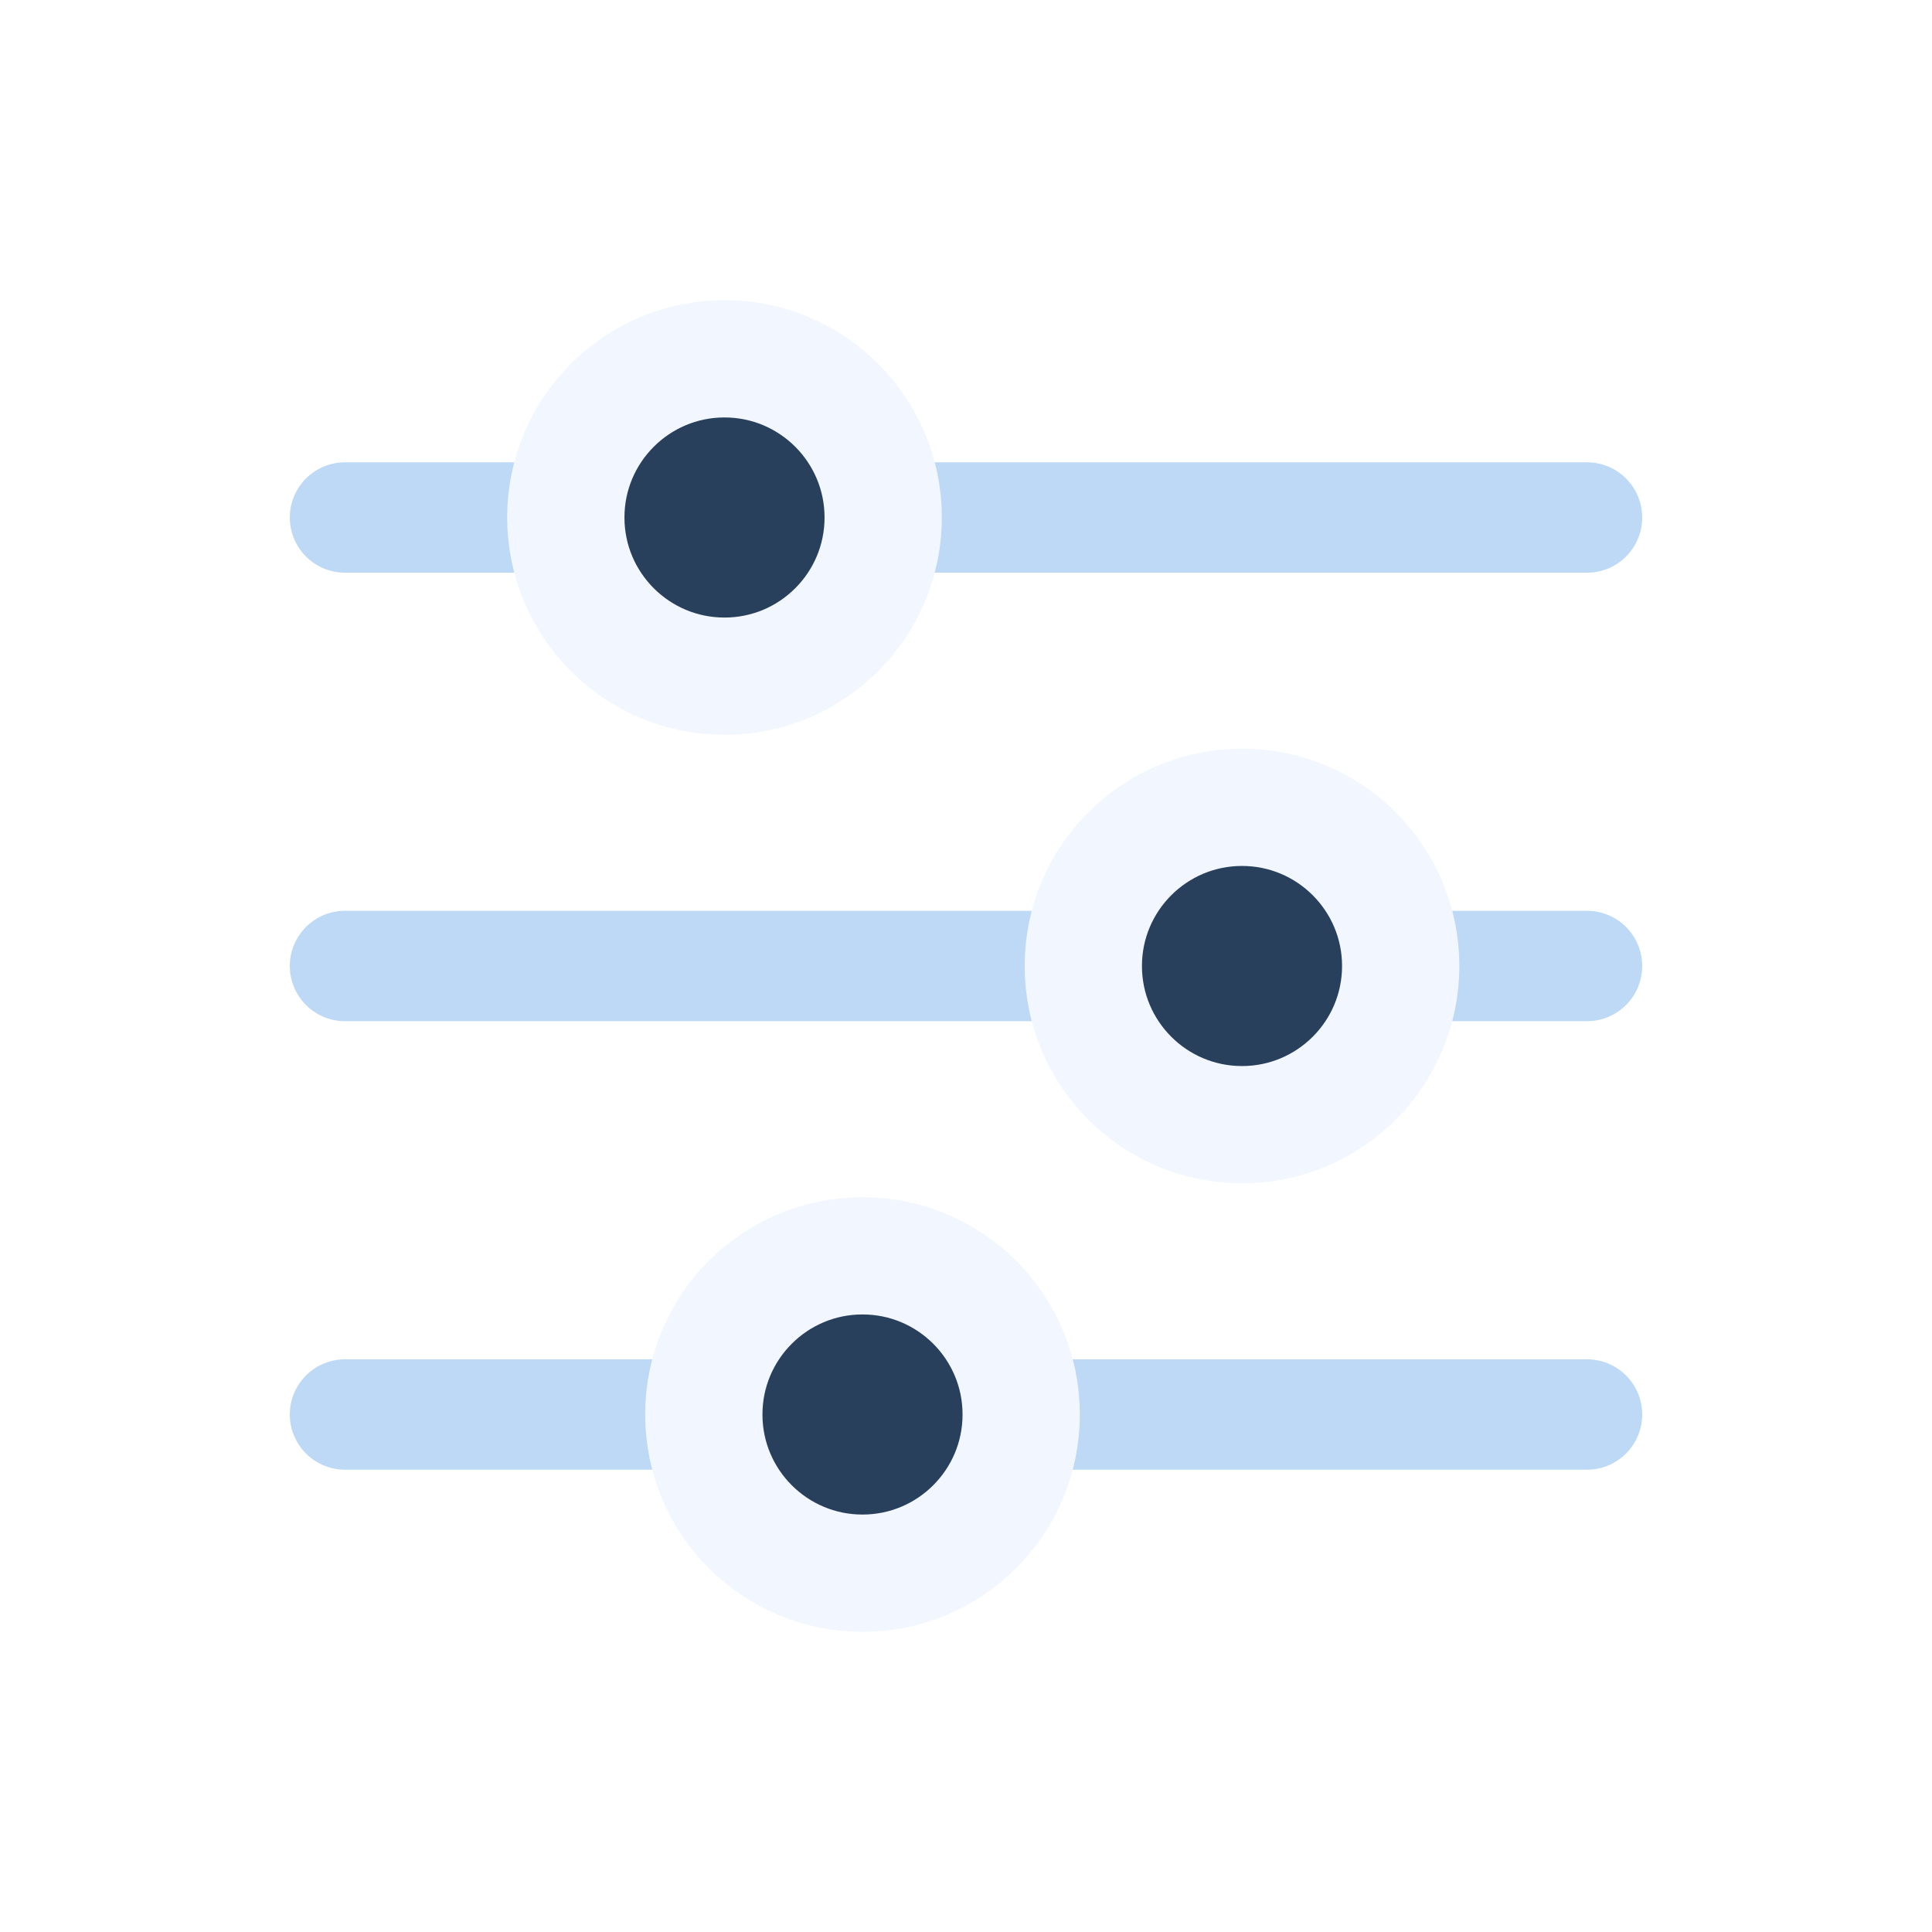
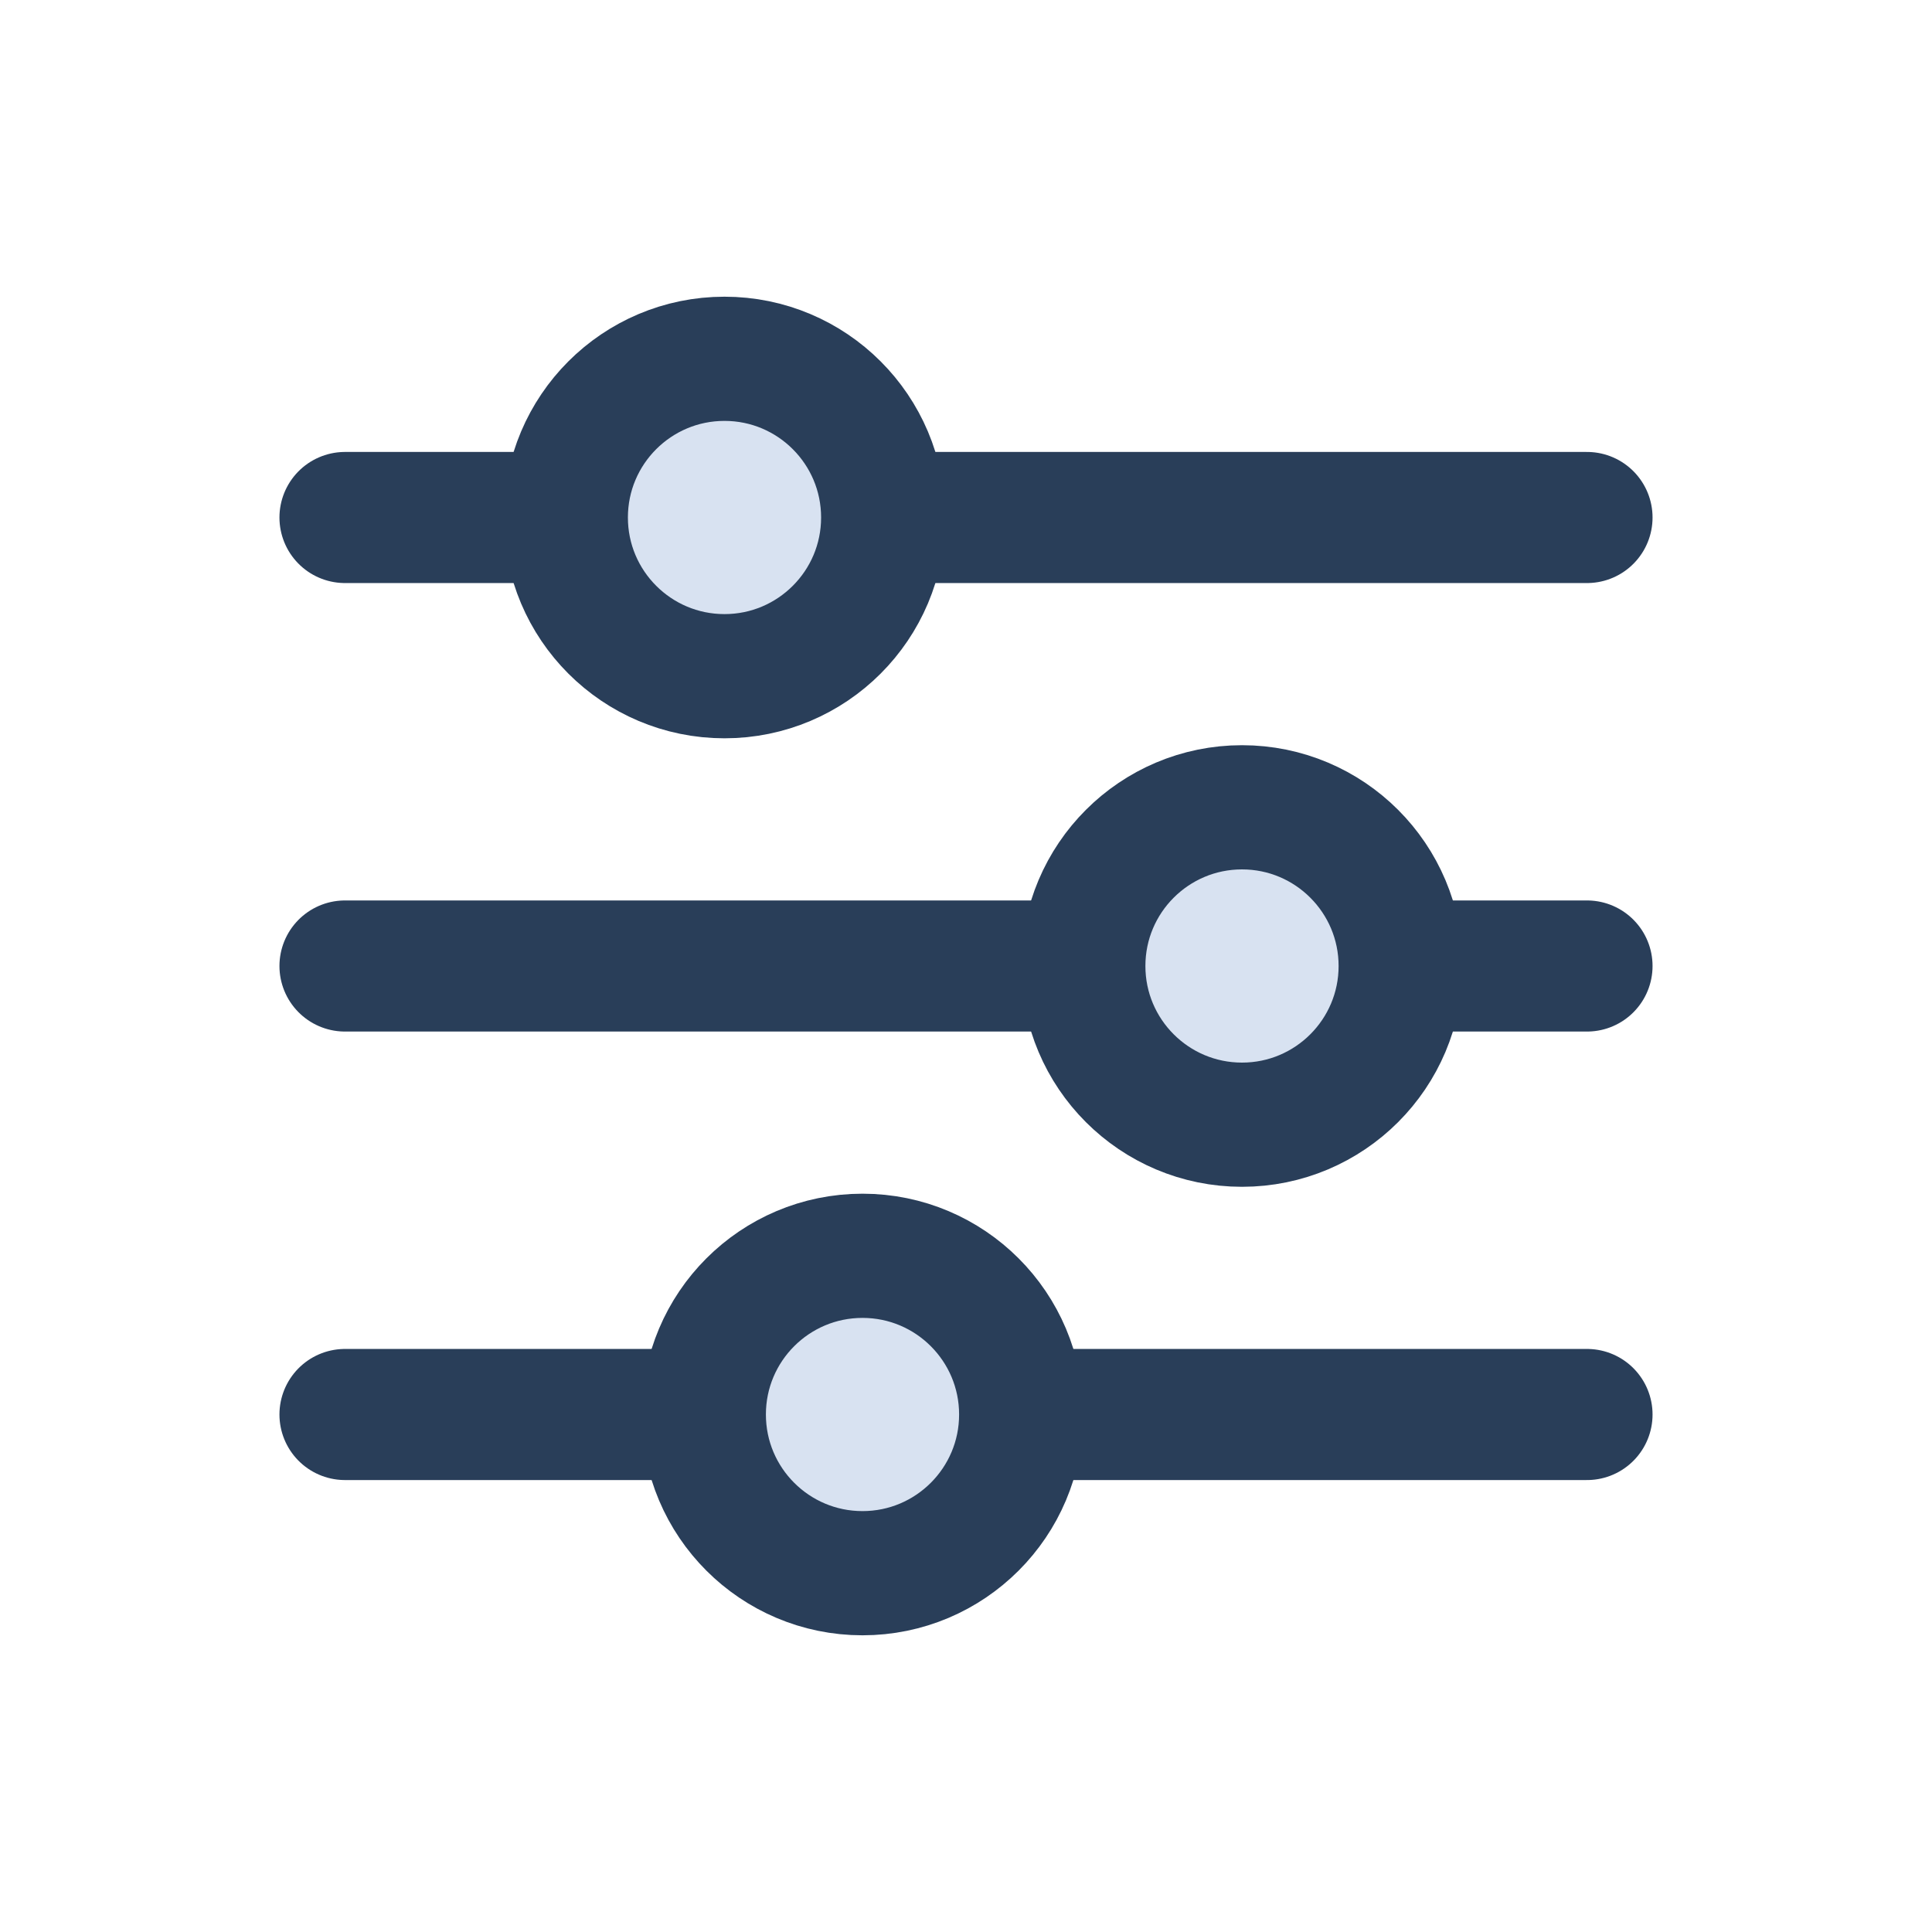
<svg xmlns="http://www.w3.org/2000/svg" width="28" height="28" viewBox="0 0 28 28" fill="none">
-   <path d="M5 7.5h18M5 14h18M5 20.5h18" stroke="#BDD9F5" stroke-width="1.6" stroke-linecap="round" />
-   <circle cx="10.5" cy="7.5" r="2.3" fill="#29405D" stroke="#F1F6FF" stroke-width="1.7" />
-   <circle cx="18" cy="14" r="2.3" fill="#29405D" stroke="#F1F6FF" stroke-width="1.7" />
-   <circle cx="12.5" cy="20.5" r="2.3" fill="#29405D" stroke="#F1F6FF" stroke-width="1.7" />
+   <path d="M5 7.5h18M5 14h18M5 20.5h18" stroke="#293E59" stroke-width="1.9" stroke-linecap="round" />
+   <circle cx="10.5" cy="7.5" r="2.3" fill="#D8E2F1" stroke="#293E59" stroke-width="1.8" />
+   <circle cx="18" cy="14" r="2.3" fill="#D8E2F1" stroke="#293E59" stroke-width="1.8" />
+   <circle cx="12.5" cy="20.5" r="2.3" fill="#D8E2F1" stroke="#293E59" stroke-width="1.8" />
</svg>
